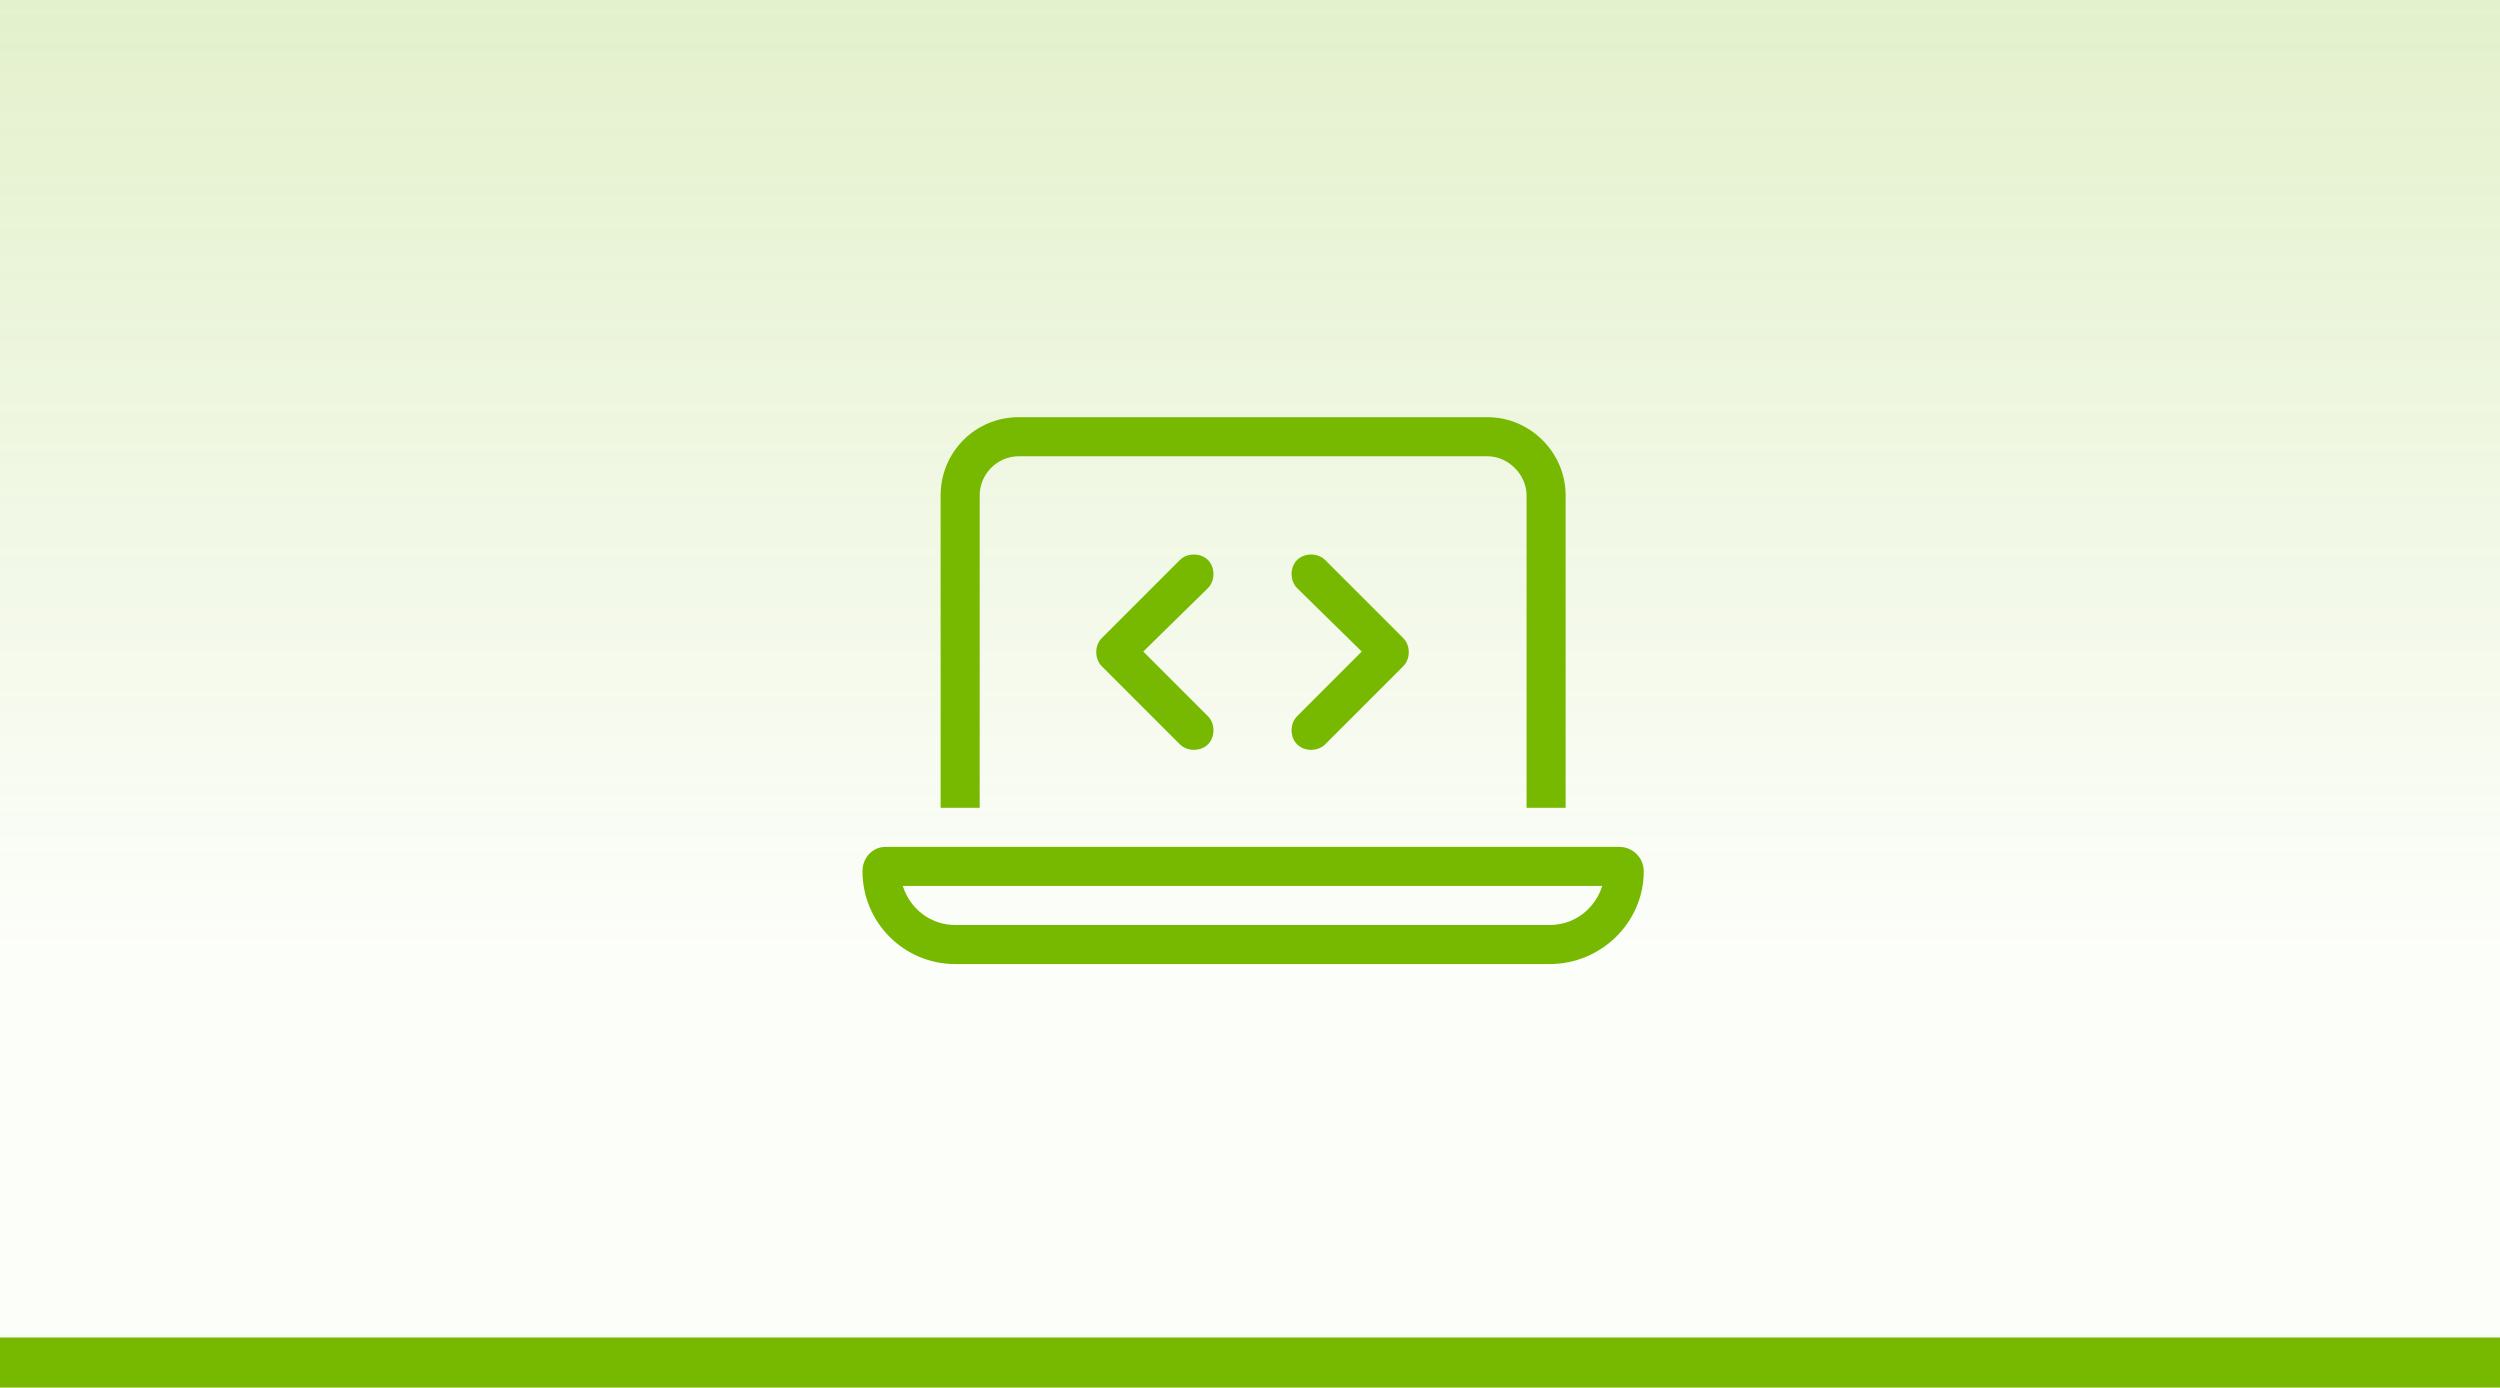
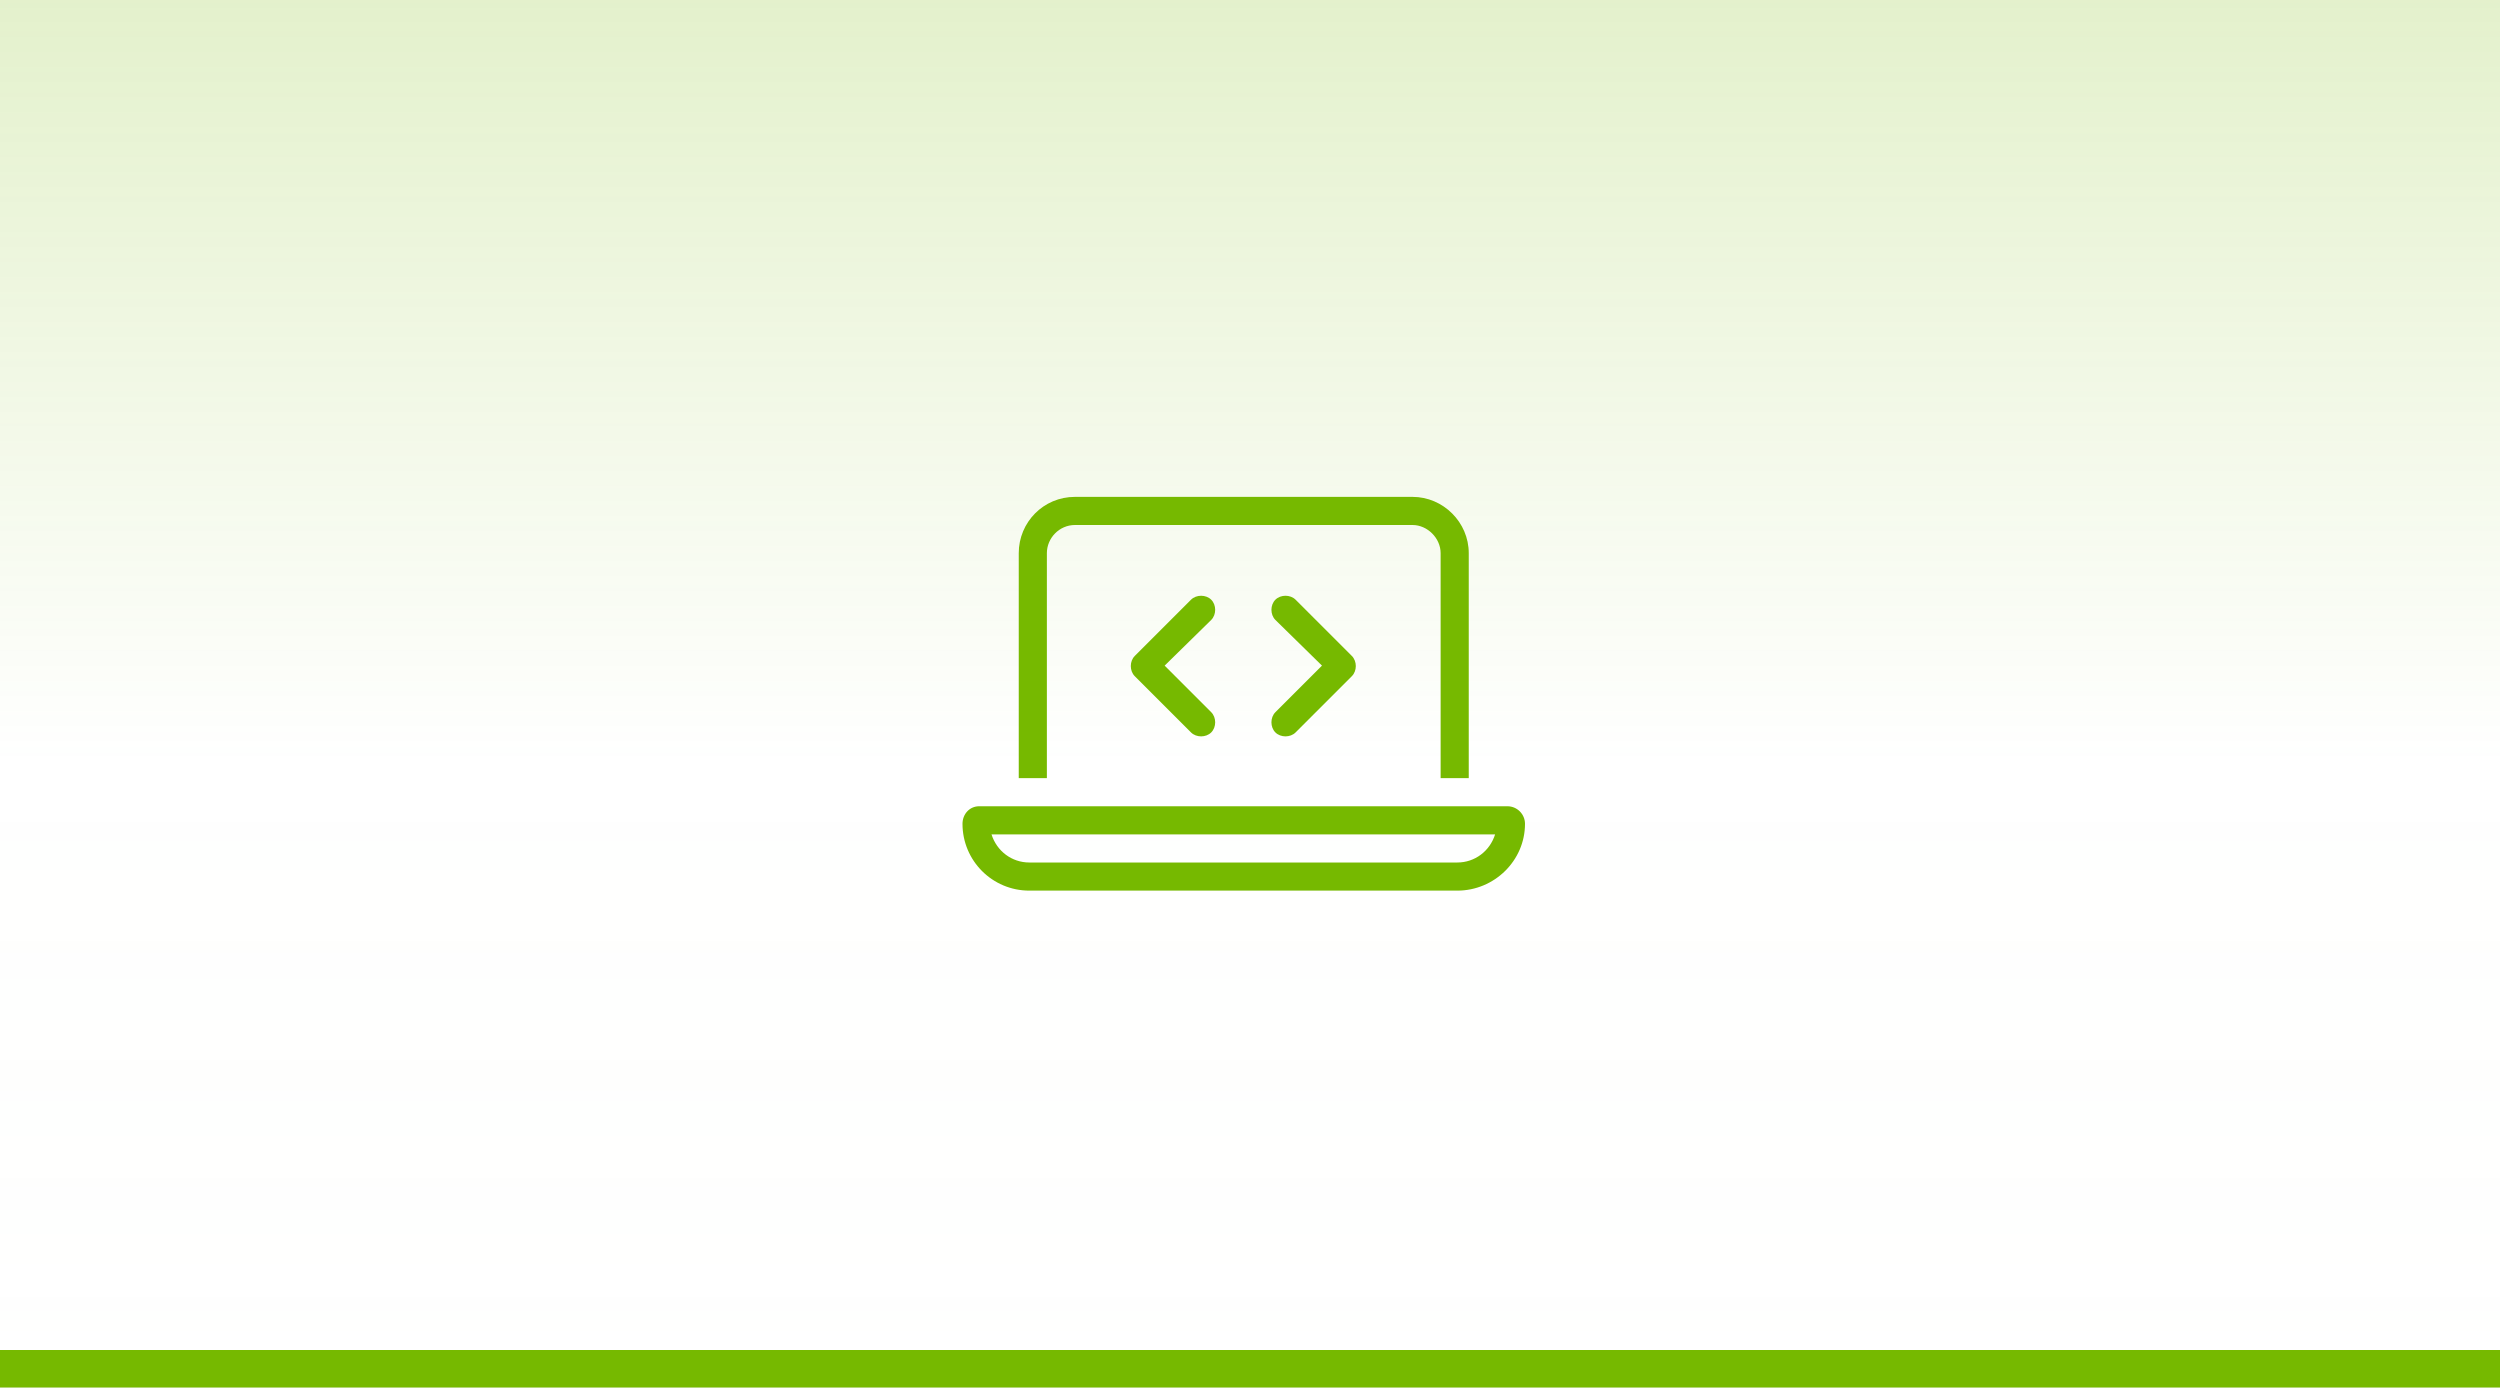
<svg xmlns="http://www.w3.org/2000/svg" width="200" height="111" viewBox="0 0 200 111" fill="none">
  <rect width="200" height="110" fill="white" />
  <rect width="200" height="110" fill="url(#paint0_linear_28_17)" />
-   <path d="M81.5 36.5C79.742 36.5 78.375 37.965 78.375 39.625V64.625H75.25V39.625C75.25 36.207 77.984 33.375 81.5 33.375H119C122.418 33.375 125.25 36.207 125.25 39.625V64.625H122.125V39.625C122.125 37.965 120.66 36.5 119 36.5H81.5ZM72.223 70.875C72.809 72.731 74.469 74 76.422 74H123.98C125.934 74 127.594 72.731 128.18 70.875H72.223ZM70.856 67.75H129.547C130.621 67.75 131.5 68.629 131.5 69.703C131.5 73.805 128.082 77.125 123.98 77.125H76.422C72.32 77.125 69 73.805 69 69.703C69 68.629 69.781 67.75 70.856 67.75ZM96.637 47.047L91.461 52.125L96.637 57.301C97.223 57.887 97.223 58.961 96.637 59.547C96.051 60.133 94.977 60.133 94.391 59.547L88.141 53.297C87.555 52.711 87.555 51.637 88.141 51.051L94.391 44.801C94.977 44.215 96.051 44.215 96.637 44.801C97.223 45.387 97.223 46.461 96.637 47.047ZM106.012 44.801L112.262 51.051C112.848 51.637 112.848 52.711 112.262 53.297L106.012 59.547C105.426 60.133 104.352 60.133 103.766 59.547C103.18 58.961 103.18 57.887 103.766 57.301L108.941 52.125L103.766 47.047C103.18 46.461 103.18 45.387 103.766 44.801C104.352 44.215 105.426 44.215 106.012 44.801Z" fill="#76B900" />
-   <rect y="107" width="200" height="4" fill="#76B900" />
+   <path d="M86 42C84.734 42 83.75 43.055 83.75 44.25V62.25H81.5V44.25C81.5 41.789 83.469 39.75 86 39.75H113C115.461 39.75 117.5 41.789 117.5 44.25V62.25H115.25V44.25C115.25 43.055 114.195 42 113 42H86ZM79.32 66.75C79.742 68.086 80.938 69 82.344 69H116.586C117.992 69 119.188 68.086 119.609 66.75H79.32ZM78.336 64.5H120.594C121.367 64.5 122 65.133 122 65.906C122 68.859 119.539 71.25 116.586 71.25H82.344C79.391 71.25 77 68.859 77 65.906C77 65.133 77.562 64.5 78.336 64.5ZM96.898 49.594L93.172 53.25L96.898 56.977C97.32 57.398 97.32 58.172 96.898 58.594C96.477 59.016 95.703 59.016 95.281 58.594L90.781 54.094C90.359 53.672 90.359 52.898 90.781 52.477L95.281 47.977C95.703 47.555 96.477 47.555 96.898 47.977C97.32 48.398 97.32 49.172 96.898 49.594ZM103.648 47.977L108.148 52.477C108.57 52.898 108.57 53.672 108.148 54.094L103.648 58.594C103.227 59.016 102.453 59.016 102.031 58.594C101.609 58.172 101.609 57.398 102.031 56.977L105.758 53.25L102.031 49.594C101.609 49.172 101.609 48.398 102.031 47.977C102.453 47.555 103.227 47.555 103.648 47.977Z" fill="#76B900" />
+   <rect y="108" width="200" height="3" fill="#76B900" />
  <defs>
-     <linearGradient id="paint0_linear_28_17" x1="100" y1="0" x2="100" y2="116.769" gradientUnits="userSpaceOnUse">
+     <linearGradient id="paint0_linear_28_17" x1="100" y1="0" x2="100" y2="110" gradientUnits="userSpaceOnUse">
      <stop stop-color="#76B900" stop-opacity="0.2" />
-       <stop offset="0.65" stop-color="#76B900" stop-opacity="0.02" />
+       <stop offset="0.555" stop-color="#76B900" stop-opacity="0" />
+       <stop offset="0.995" stop-color="white" stop-opacity="0.02" />
    </linearGradient>
  </defs>
</svg>
